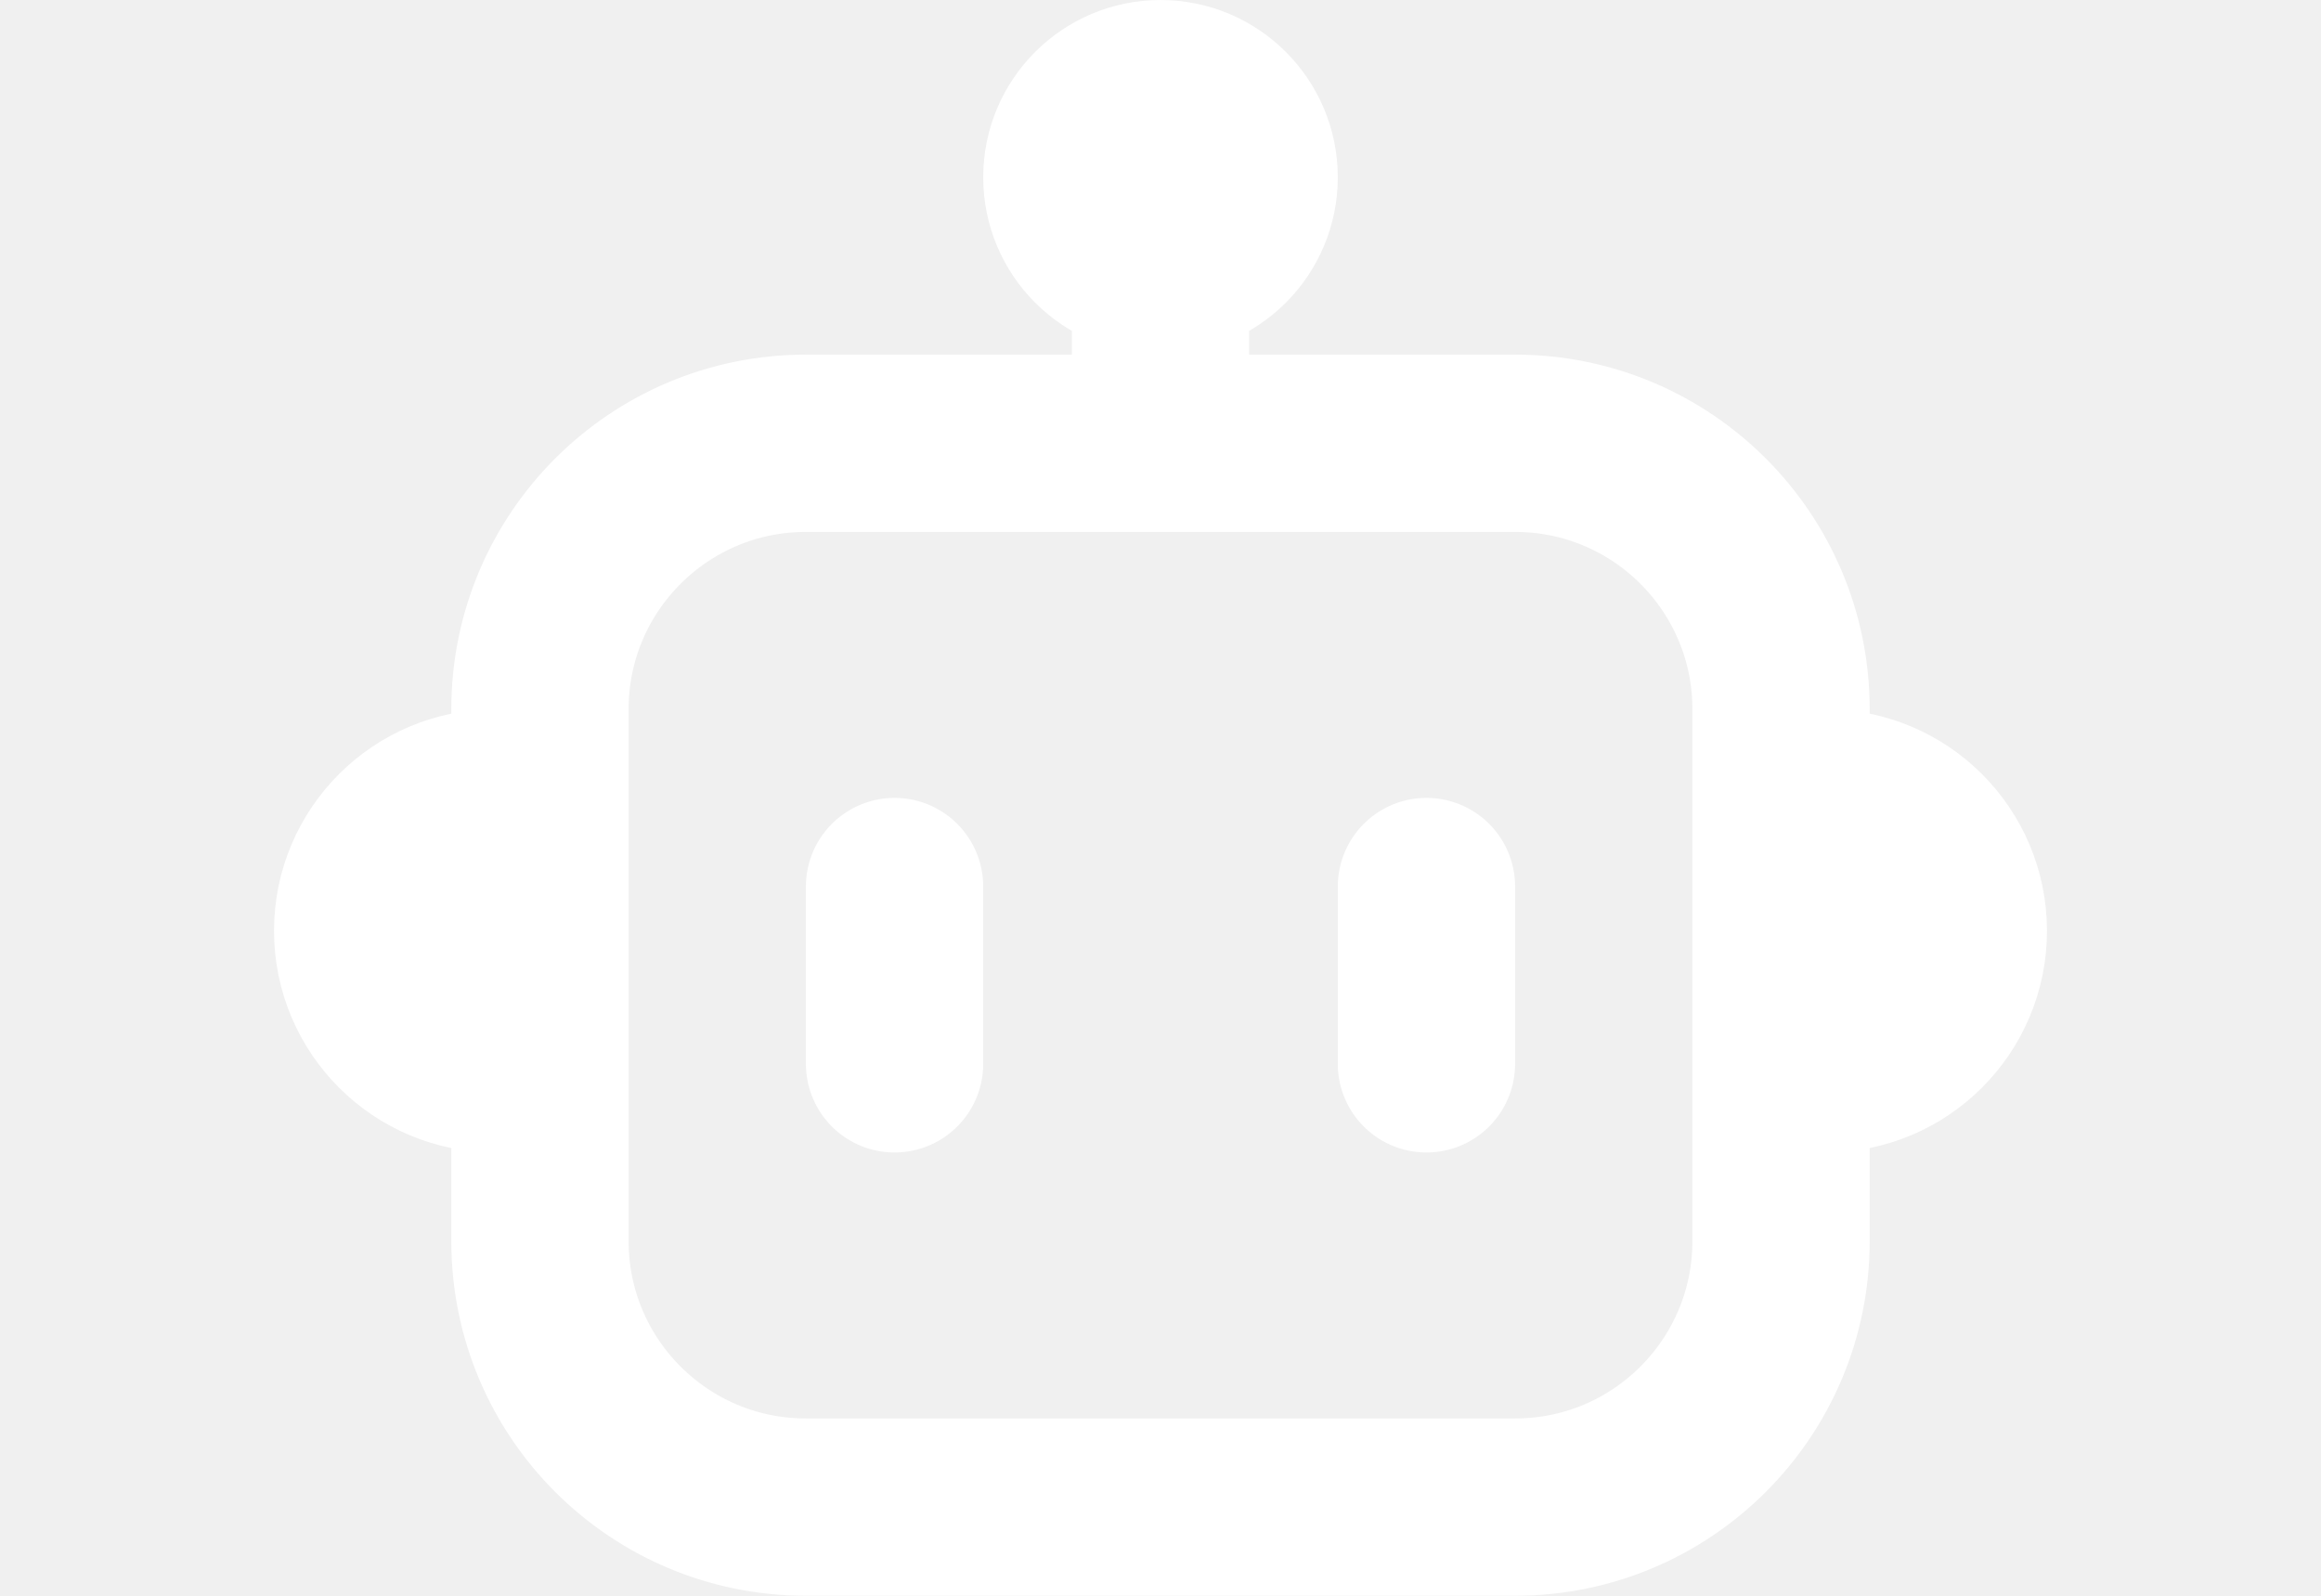
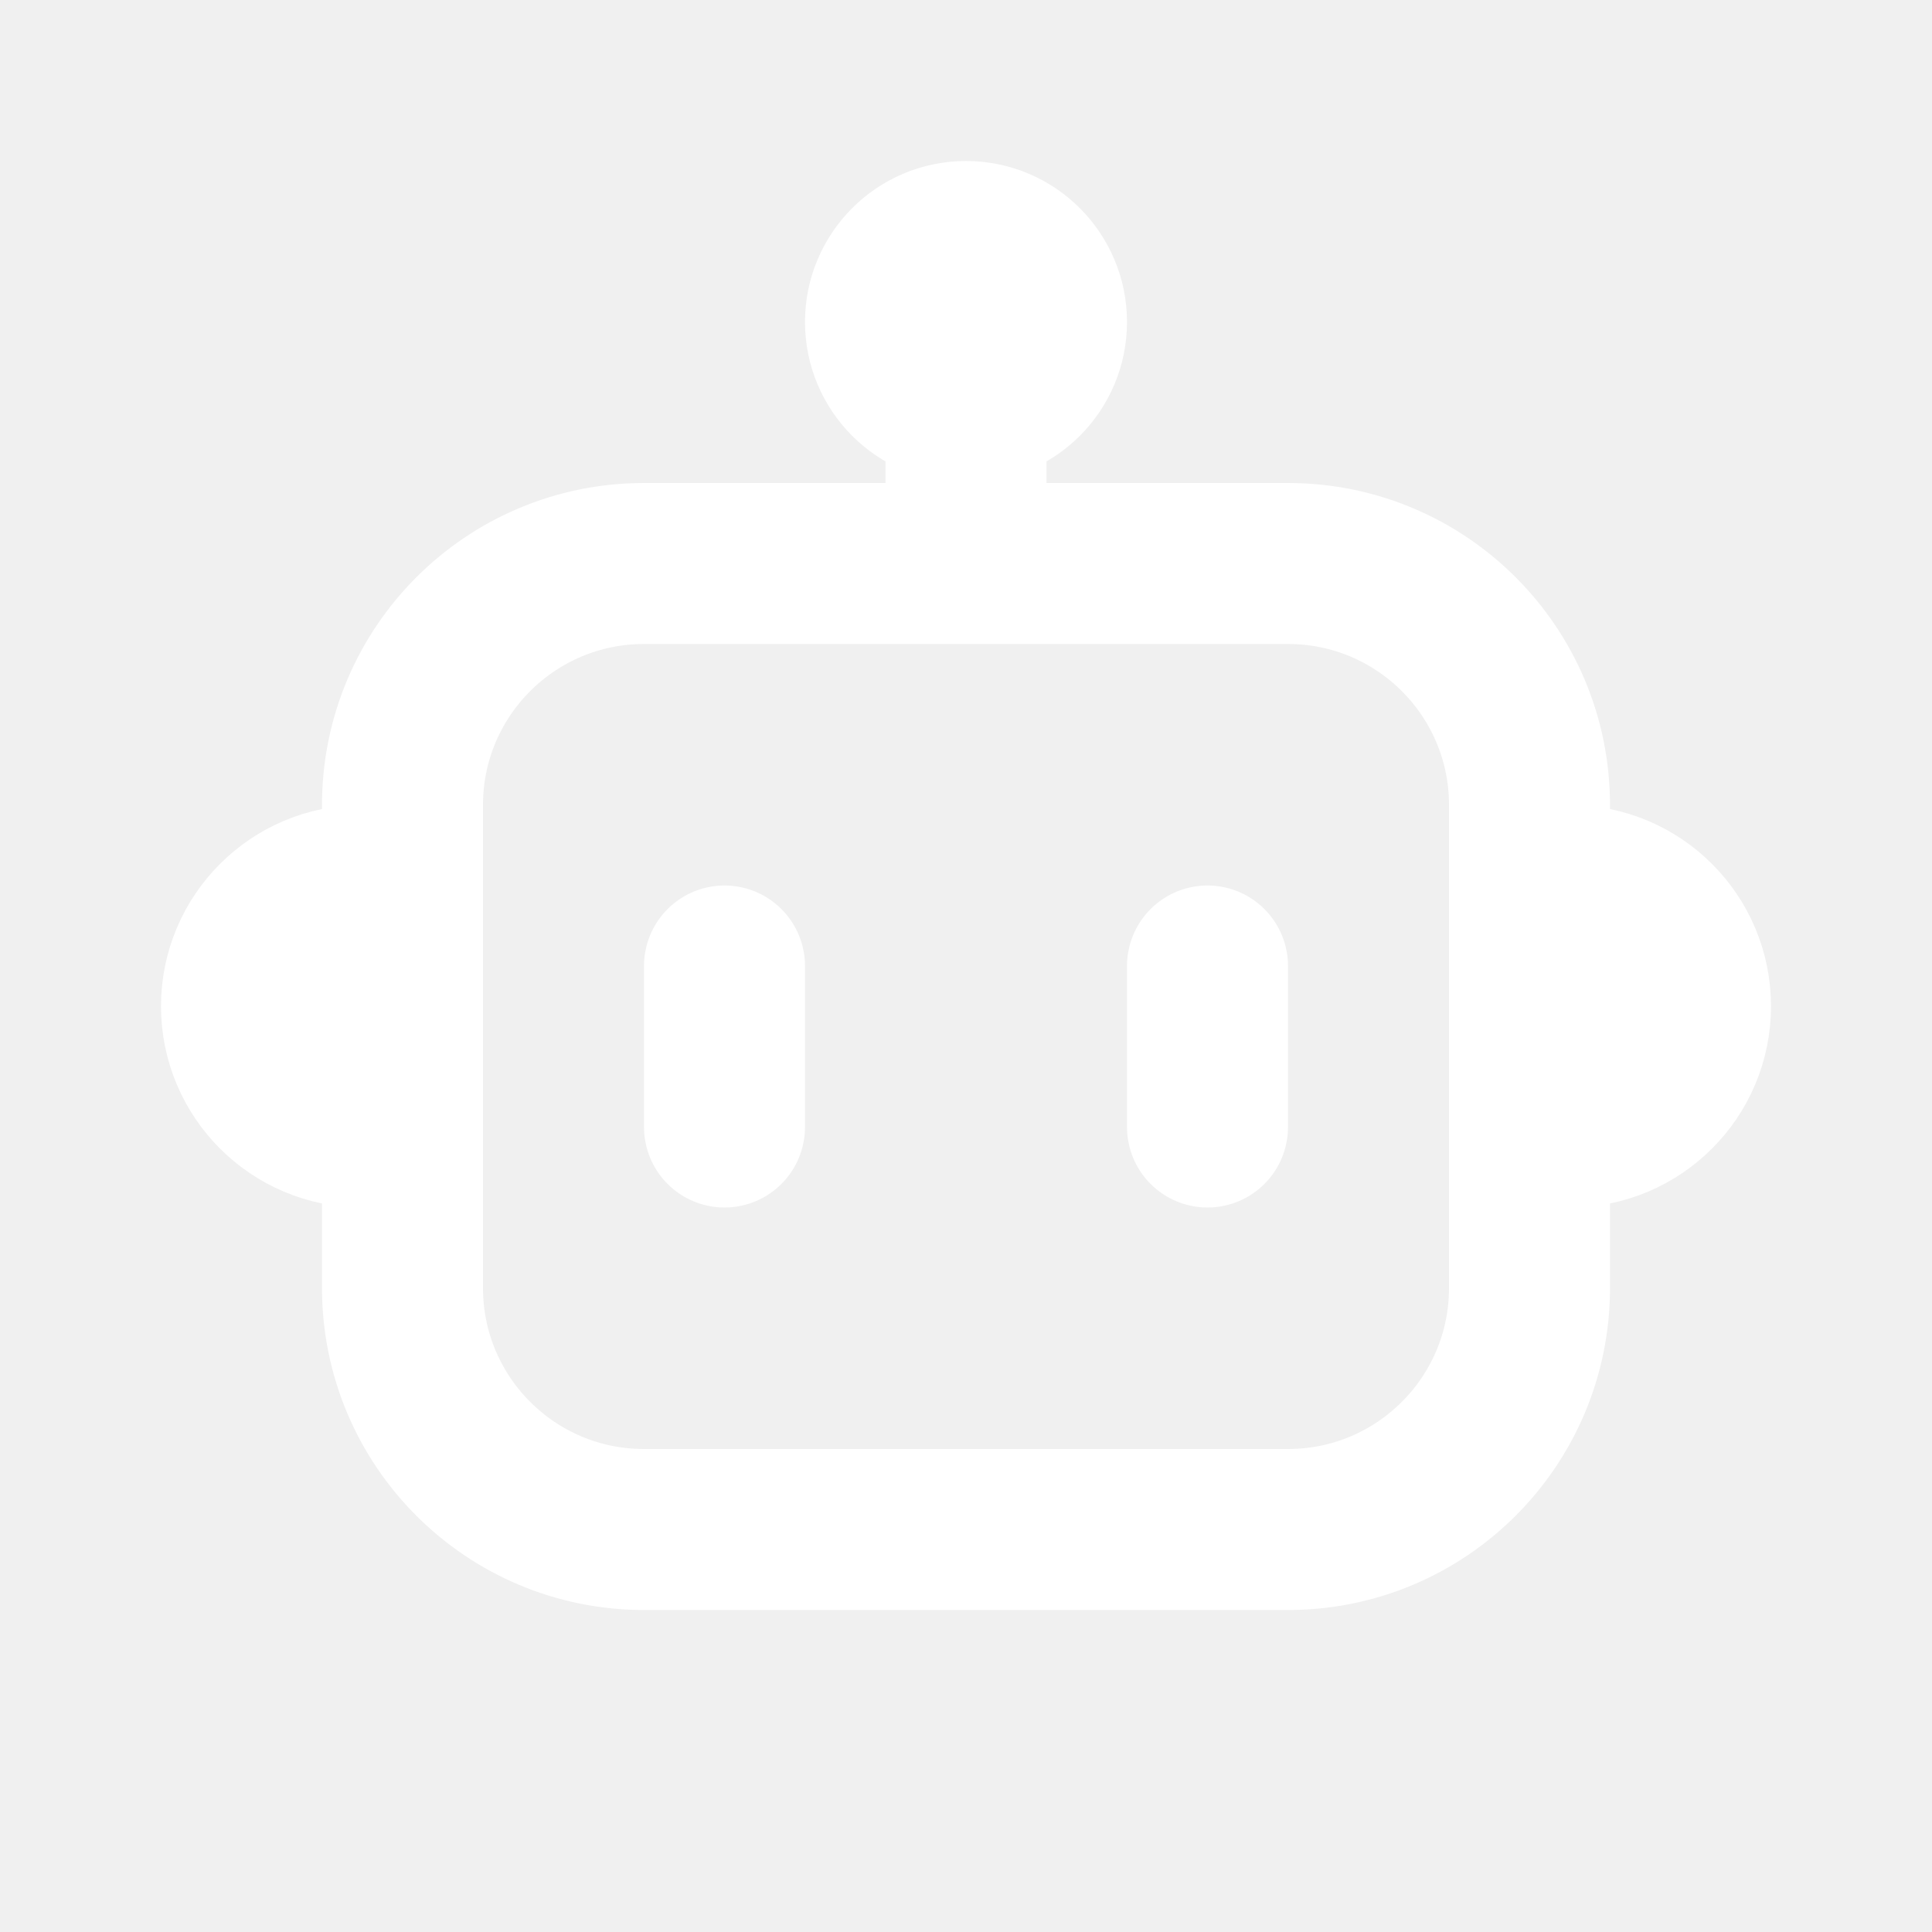
- <svg xmlns="http://www.w3.org/2000/svg" width="16" height="11" viewBox="-1.091 2 26.182 18" fill="none">
+ <svg xmlns="http://www.w3.org/2000/svg" width="12" height="12" viewBox="0 0 24 24" fill="none">
  <path d="M9 12V14M15 12V14M12 5V7M12 5C12.552 5 13 4.552 13 4C13 3.448 12.552 3 12 3C11.448 3 11 3.448 11 4C11 4.552 11.448 5 12 5ZM5 11H4.5C3.672 11 3 11.672 3 12.5C3 13.328 3.672 14 4.5 14H5V11ZM19 11H19.5C20.328 11 21 11.672 21 12.5C21 13.328 20.328 14 19.5 14H19V11ZM8 19H16C17.657 19 19 17.657 19 16V10C19 8.343 17.657 7 16 7H8C6.343 7 5 8.343 5 10V16C5 17.657 6.343 19 8 19Z" stroke="#FFFFFF" stroke-width="2" stroke-linecap="round" />
</svg>
